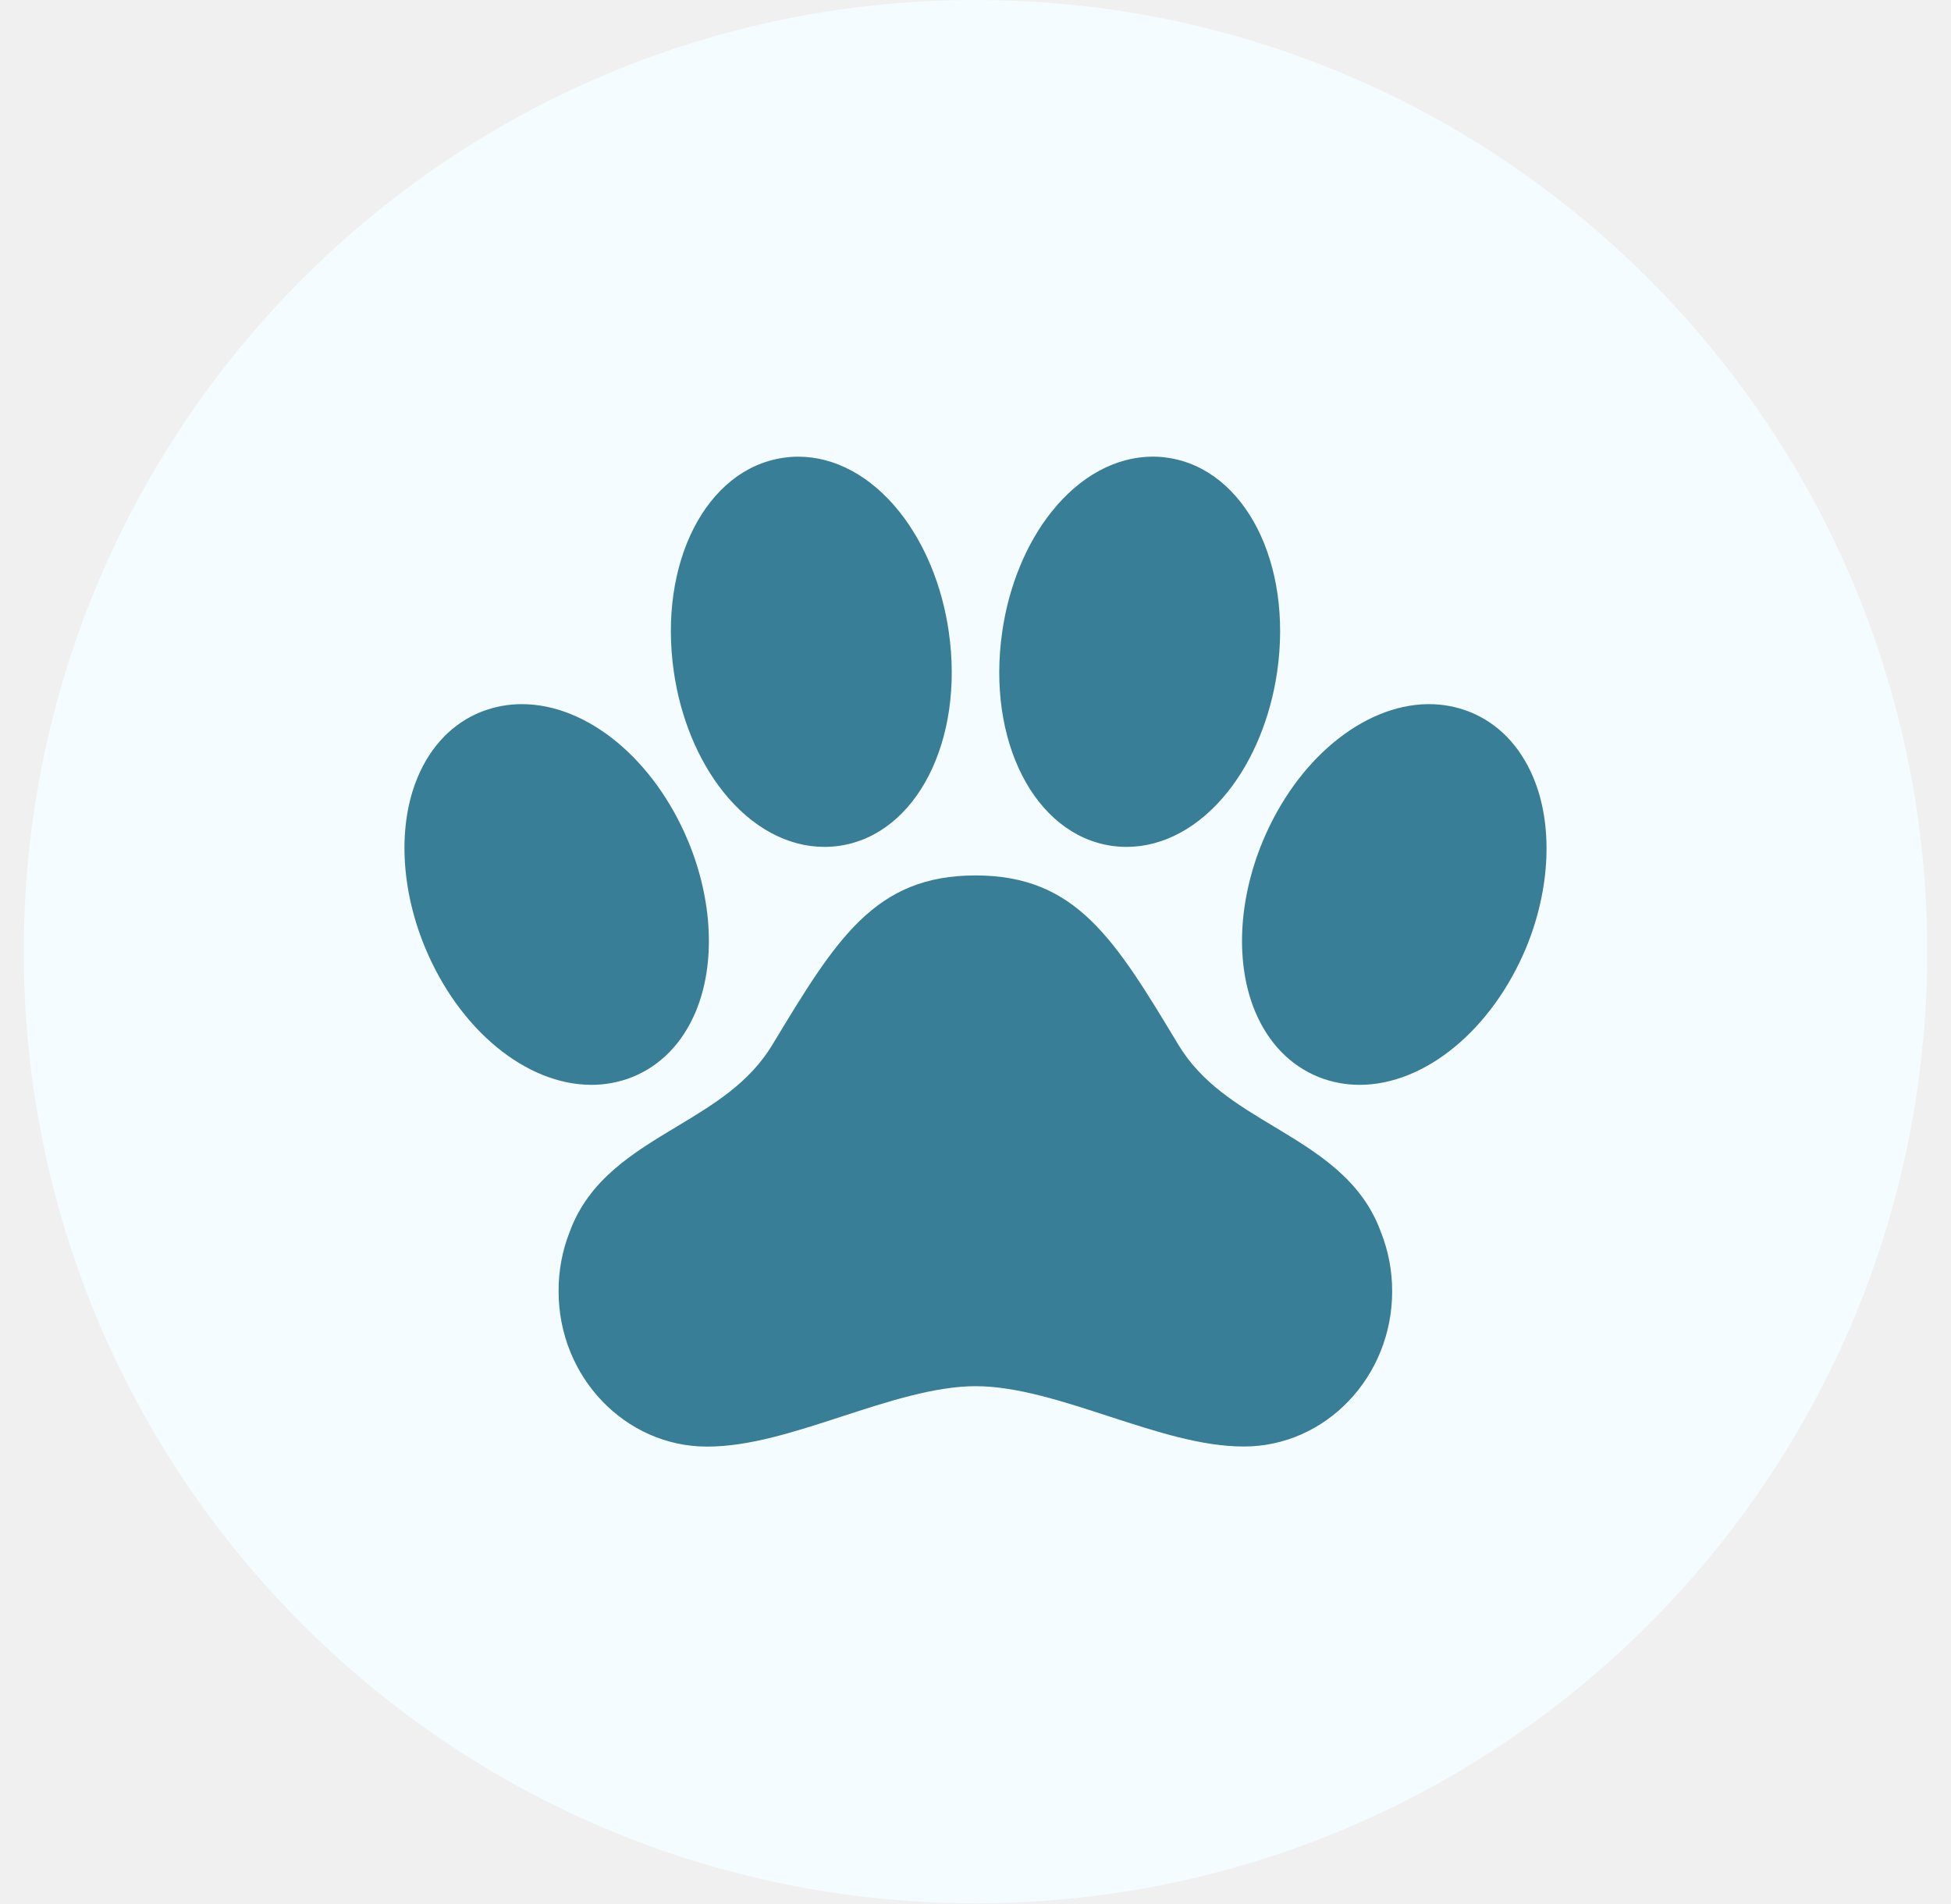
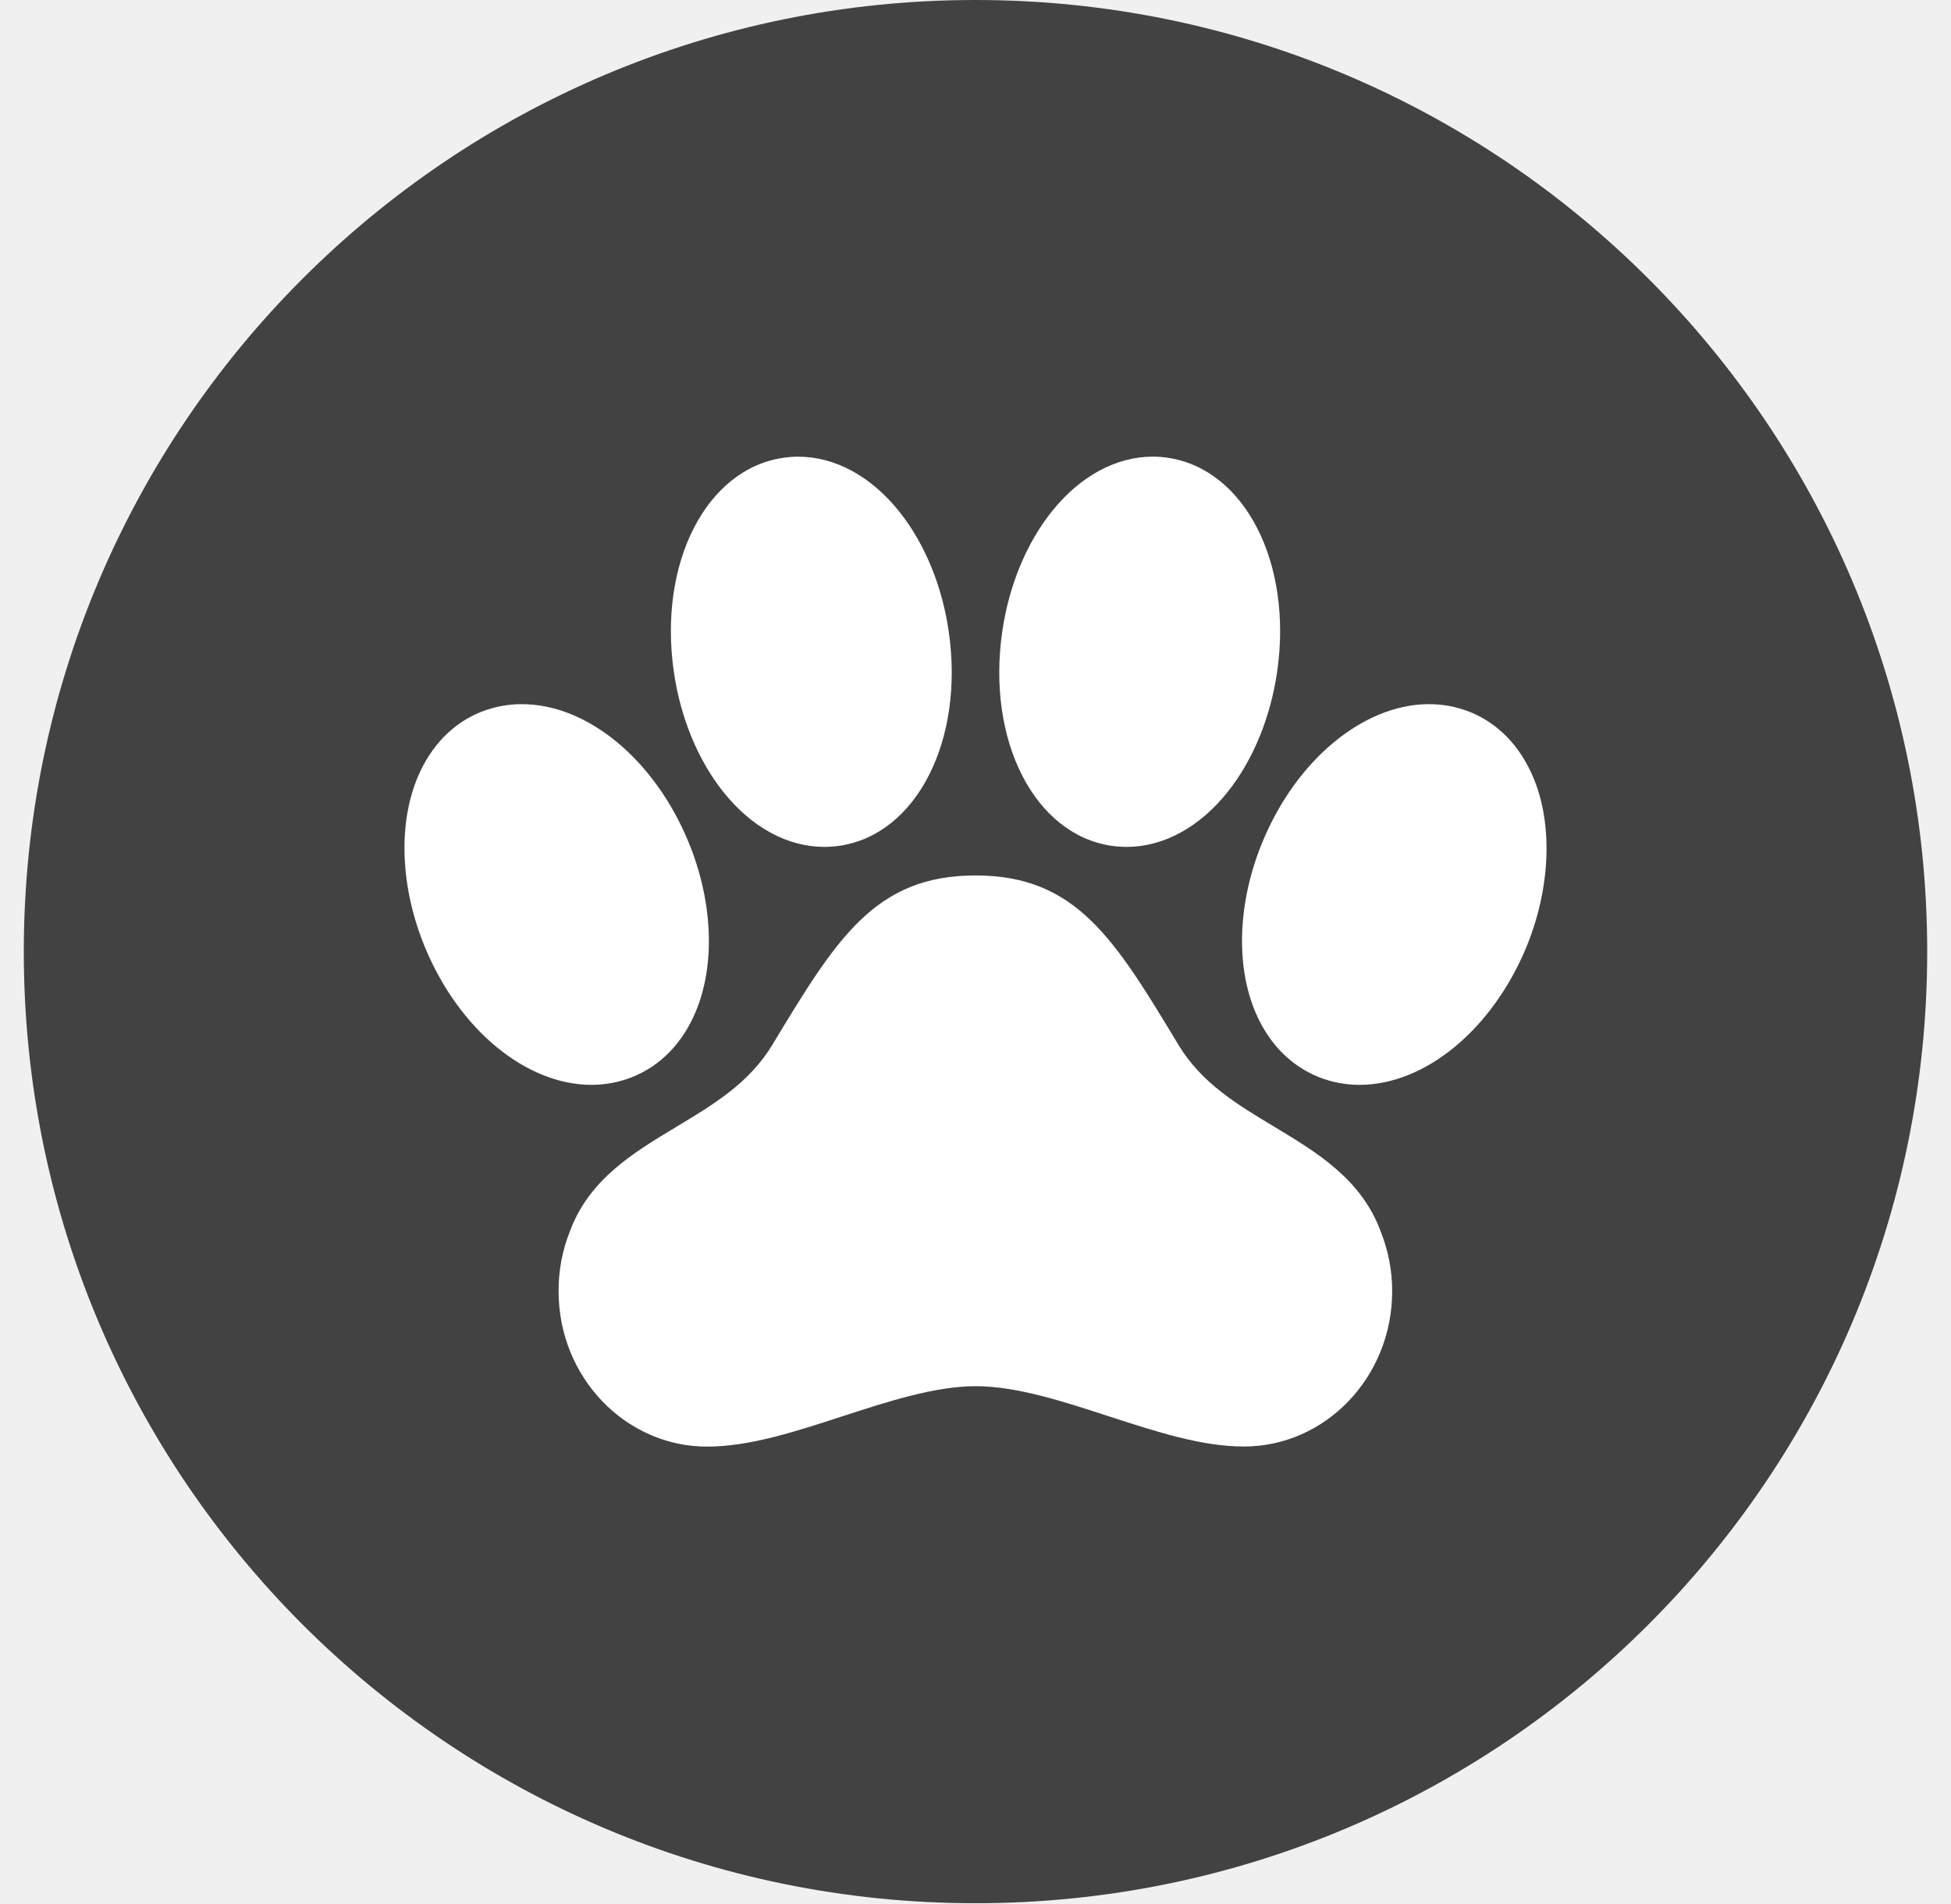
<svg xmlns="http://www.w3.org/2000/svg" width="41" height="40" viewBox="0 0 41 40" fill="none">
-   <rect x="0.5" width="40" height="40" rx="20" fill="#F4FCFF" />
-   <path d="M32.221 16.337C31.943 15.677 31.482 15.201 30.887 14.962L30.879 14.959C30.608 14.853 30.32 14.798 30.029 14.799H29.997C28.635 14.819 27.244 15.977 26.537 17.68C26.018 18.925 25.959 20.264 26.378 21.262C26.655 21.922 27.117 22.398 27.715 22.637L27.721 22.64C27.992 22.746 28.28 22.8 28.571 22.8C29.947 22.8 31.352 21.642 32.072 19.917C32.584 18.673 32.641 17.335 32.221 16.337Z" fill="#387E96" />
-   <path d="M26.778 23.68C25.992 23.208 25.25 22.762 24.765 21.96C23.427 19.739 22.619 18.399 20.5 18.399C18.381 18.399 17.571 19.739 16.23 21.96C15.744 22.763 14.999 23.21 14.211 23.684C13.308 24.227 12.374 24.788 11.971 25.892C11.814 26.29 11.736 26.715 11.739 27.142C11.739 28.94 13.139 30.403 14.859 30.403C15.747 30.403 16.691 30.095 17.691 29.77C18.652 29.457 19.646 29.133 20.505 29.133C21.364 29.133 22.355 29.457 23.313 29.77C24.31 30.093 25.25 30.401 26.141 30.401C27.858 30.401 29.256 28.938 29.256 27.14C29.257 26.712 29.177 26.288 29.018 25.89C28.615 24.785 27.681 24.224 26.778 23.68Z" fill="#387E96" />
-   <path d="M15.199 16.642C15.794 17.388 16.549 17.799 17.325 17.799C17.431 17.799 17.537 17.791 17.642 17.776C19.261 17.538 20.269 15.562 19.938 13.275C19.8 12.313 19.43 11.418 18.9 10.754C18.305 10.009 17.549 9.598 16.774 9.598C16.668 9.598 16.562 9.606 16.457 9.622C14.838 9.86 13.83 11.835 14.161 14.122C14.299 15.082 14.669 15.977 15.199 16.642Z" fill="#387E96" />
-   <path d="M23.358 17.776C23.463 17.791 23.569 17.799 23.675 17.799C24.451 17.799 25.206 17.388 25.801 16.642C26.331 15.977 26.699 15.082 26.839 14.121C27.17 11.835 26.161 9.86 24.542 9.621C24.438 9.605 24.332 9.597 24.226 9.597C23.45 9.598 22.694 10.009 22.1 10.754C21.57 11.418 21.2 12.313 21.062 13.276C20.731 15.562 21.739 17.538 23.358 17.776Z" fill="#387E96" />
-   <path d="M13.278 22.64L13.285 22.637C13.882 22.398 14.343 21.923 14.62 21.263C15.039 20.263 14.98 18.925 14.462 17.68C13.746 15.957 12.341 14.799 10.967 14.799C10.677 14.798 10.388 14.853 10.117 14.959L10.11 14.961C9.515 15.199 9.054 15.676 8.777 16.335C8.358 17.336 8.417 18.673 8.935 19.919C9.651 21.642 11.056 22.8 12.43 22.8C12.72 22.8 13.008 22.746 13.278 22.64Z" fill="#387E96" />
+   <rect x="0.5" width="40" height="40" rx="20" fill="#424242" />
+   <path d="M32.221 16.337C31.943 15.677 31.482 15.201 30.887 14.962L30.879 14.959C30.608 14.853 30.32 14.798 30.029 14.799H29.997C28.635 14.819 27.244 15.977 26.537 17.68C26.018 18.925 25.959 20.264 26.378 21.262C26.655 21.922 27.117 22.398 27.715 22.637L27.721 22.64C27.992 22.746 28.28 22.8 28.571 22.8C29.947 22.8 31.352 21.642 32.072 19.917C32.584 18.673 32.641 17.335 32.221 16.337Z" fill="white" />
+   <path d="M26.778 23.68C25.992 23.208 25.25 22.762 24.765 21.96C23.427 19.739 22.619 18.399 20.5 18.399C18.381 18.399 17.571 19.739 16.23 21.96C15.744 22.763 14.999 23.21 14.211 23.684C13.308 24.227 12.374 24.788 11.971 25.892C11.814 26.29 11.736 26.715 11.739 27.142C11.739 28.94 13.139 30.403 14.859 30.403C15.747 30.403 16.691 30.095 17.691 29.77C18.652 29.457 19.646 29.133 20.505 29.133C21.364 29.133 22.355 29.457 23.313 29.77C24.31 30.093 25.25 30.401 26.141 30.401C27.858 30.401 29.256 28.938 29.256 27.14C29.257 26.712 29.177 26.288 29.018 25.89C28.615 24.785 27.681 24.224 26.778 23.68Z" fill="white" />
+   <path d="M15.199 16.642C15.794 17.388 16.549 17.799 17.325 17.799C17.431 17.799 17.537 17.791 17.642 17.776C19.261 17.538 20.269 15.562 19.938 13.275C19.8 12.313 19.43 11.418 18.9 10.754C18.305 10.009 17.549 9.598 16.774 9.598C16.668 9.598 16.562 9.606 16.457 9.622C14.838 9.86 13.83 11.835 14.161 14.122C14.299 15.082 14.669 15.977 15.199 16.642Z" fill="white" />
+   <path d="M23.358 17.776C23.463 17.791 23.569 17.799 23.675 17.799C24.451 17.799 25.206 17.388 25.801 16.642C26.331 15.977 26.699 15.082 26.839 14.121C27.17 11.835 26.161 9.86 24.542 9.621C24.438 9.605 24.332 9.597 24.226 9.597C23.45 9.598 22.694 10.009 22.1 10.754C21.57 11.418 21.2 12.313 21.062 13.276C20.731 15.562 21.739 17.538 23.358 17.776Z" fill="white" />
+   <path d="M13.278 22.64L13.285 22.637C13.882 22.398 14.343 21.923 14.62 21.263C15.039 20.263 14.98 18.925 14.462 17.68C13.746 15.957 12.341 14.799 10.967 14.799C10.677 14.798 10.388 14.853 10.117 14.959L10.11 14.961C9.515 15.199 9.054 15.676 8.777 16.335C8.358 17.336 8.417 18.673 8.935 19.919C9.651 21.642 11.056 22.8 12.43 22.8C12.72 22.8 13.008 22.746 13.278 22.64Z" fill="white" />
</svg>
